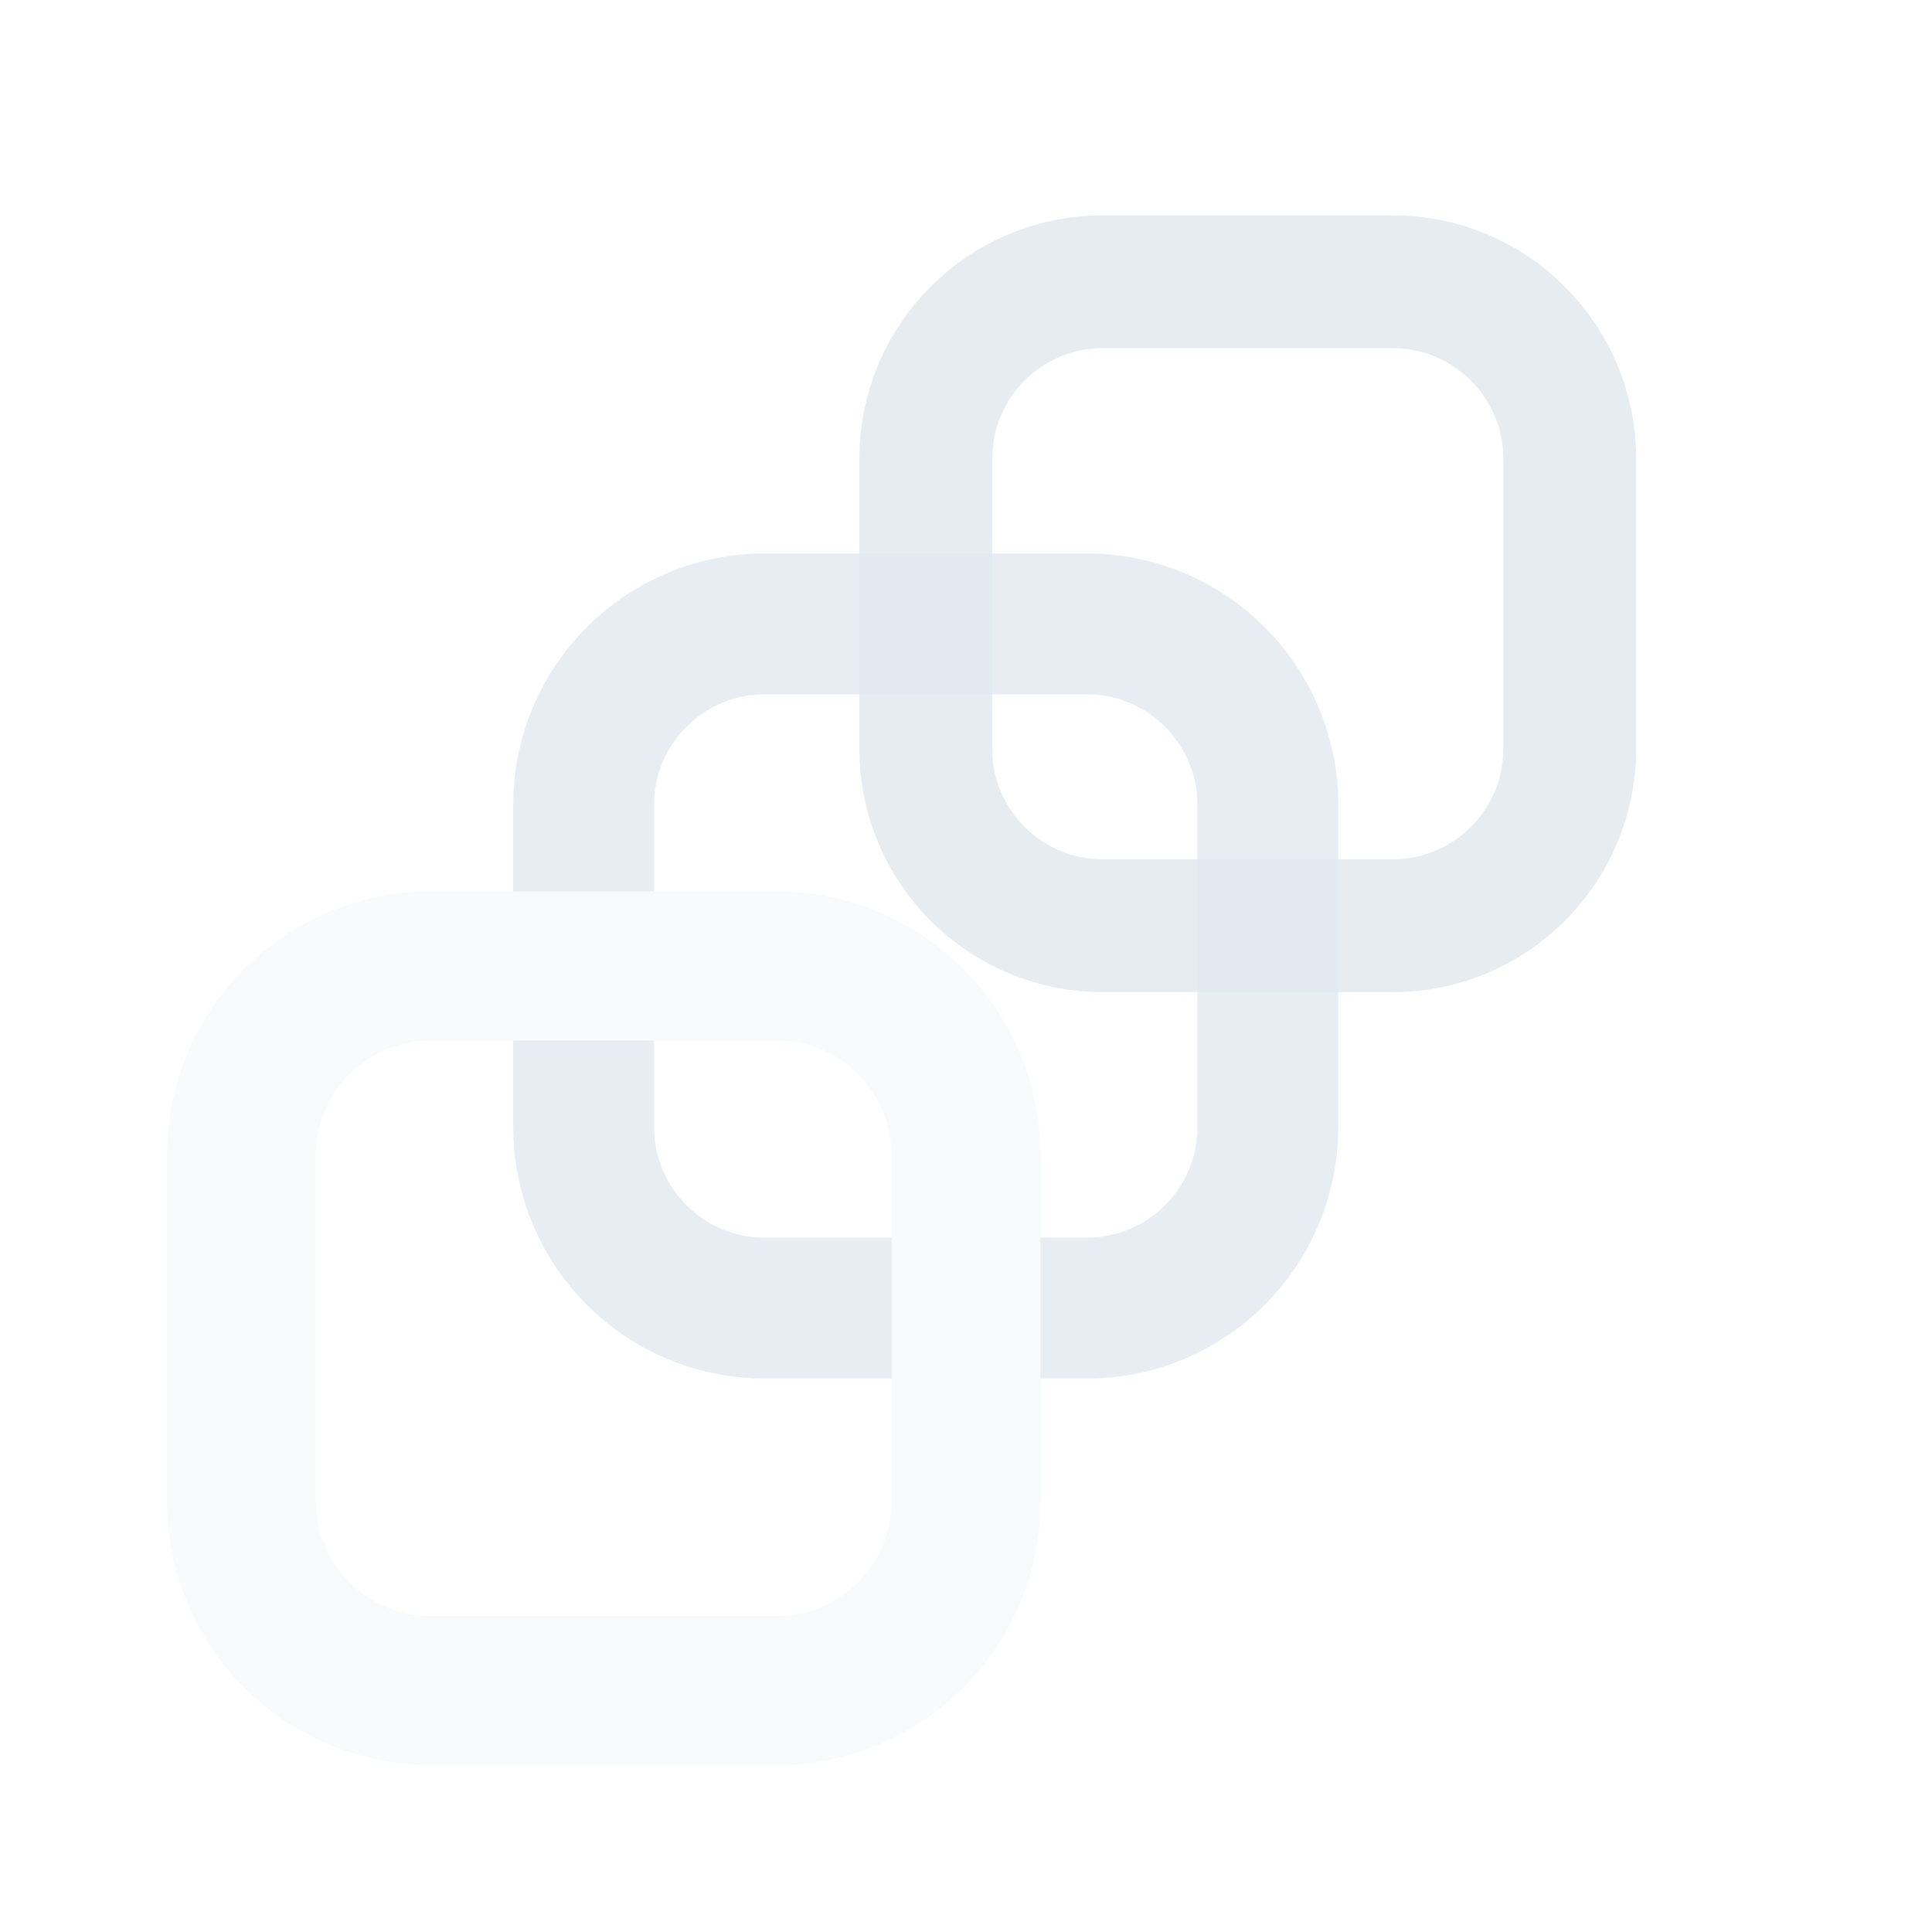
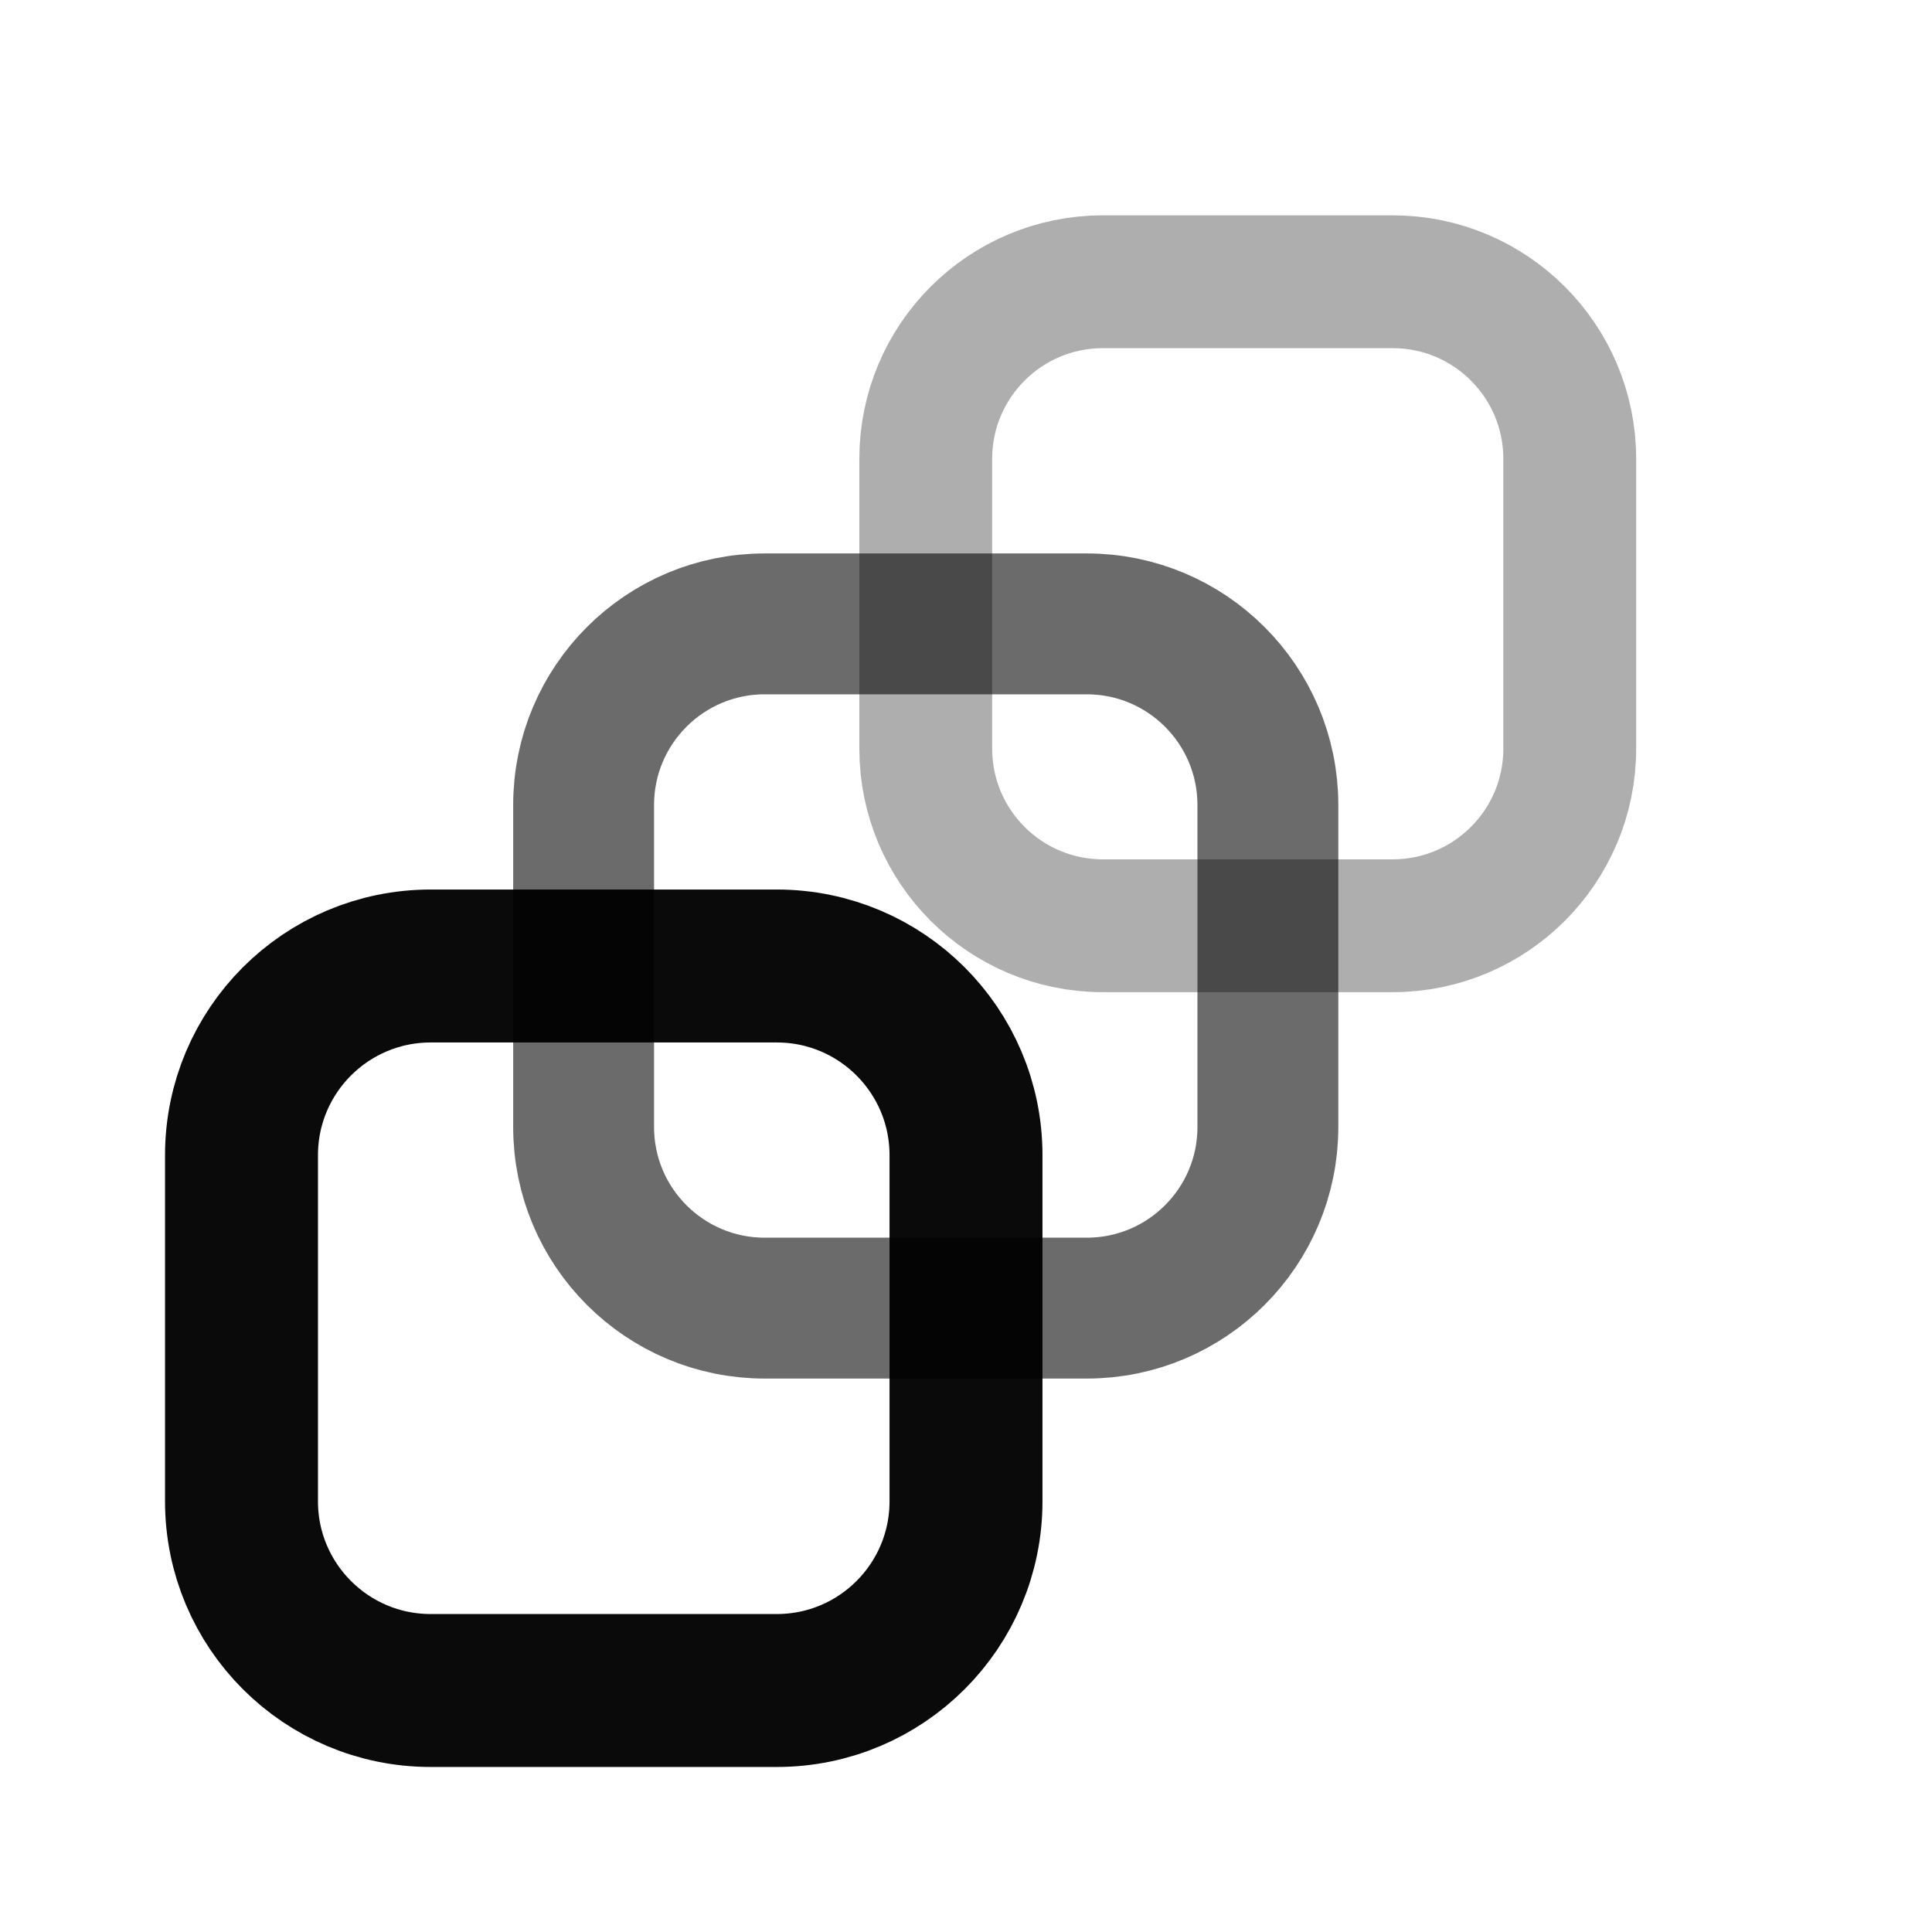
<svg xmlns="http://www.w3.org/2000/svg" viewBox="0 0 24 24" fill="none" stroke-linecap="round" stroke-linejoin="round">
-   <rect x="11.5" y="3.5" width="8" height="8" rx="2.2" stroke="#CBD5E1" stroke-width="1.65" opacity="0.46" />
-   <rect x="7.25" y="7.75" width="8.5" height="8.5" rx="2.25" stroke="#E2E8F0" stroke-width="1.75" opacity="0.78" />
-   <rect x="3" y="12" width="9" height="9" rx="2.35" stroke="#F8FAFC" stroke-width="1.85" />
+   <rect x="11.5" y="3.5" width="8" height="8" rx="2.2" stroke="#000000" stroke-width="1.65" opacity="0.32" />
+   <rect x="7.25" y="7.75" width="8.5" height="8.5" rx="2.25" stroke="#000000" stroke-width="1.75" opacity="0.58" />
+   <rect x="3" y="12" width="9" height="9" rx="2.35" stroke="#000000" stroke-width="1.9" opacity="0.96" />
</svg>
